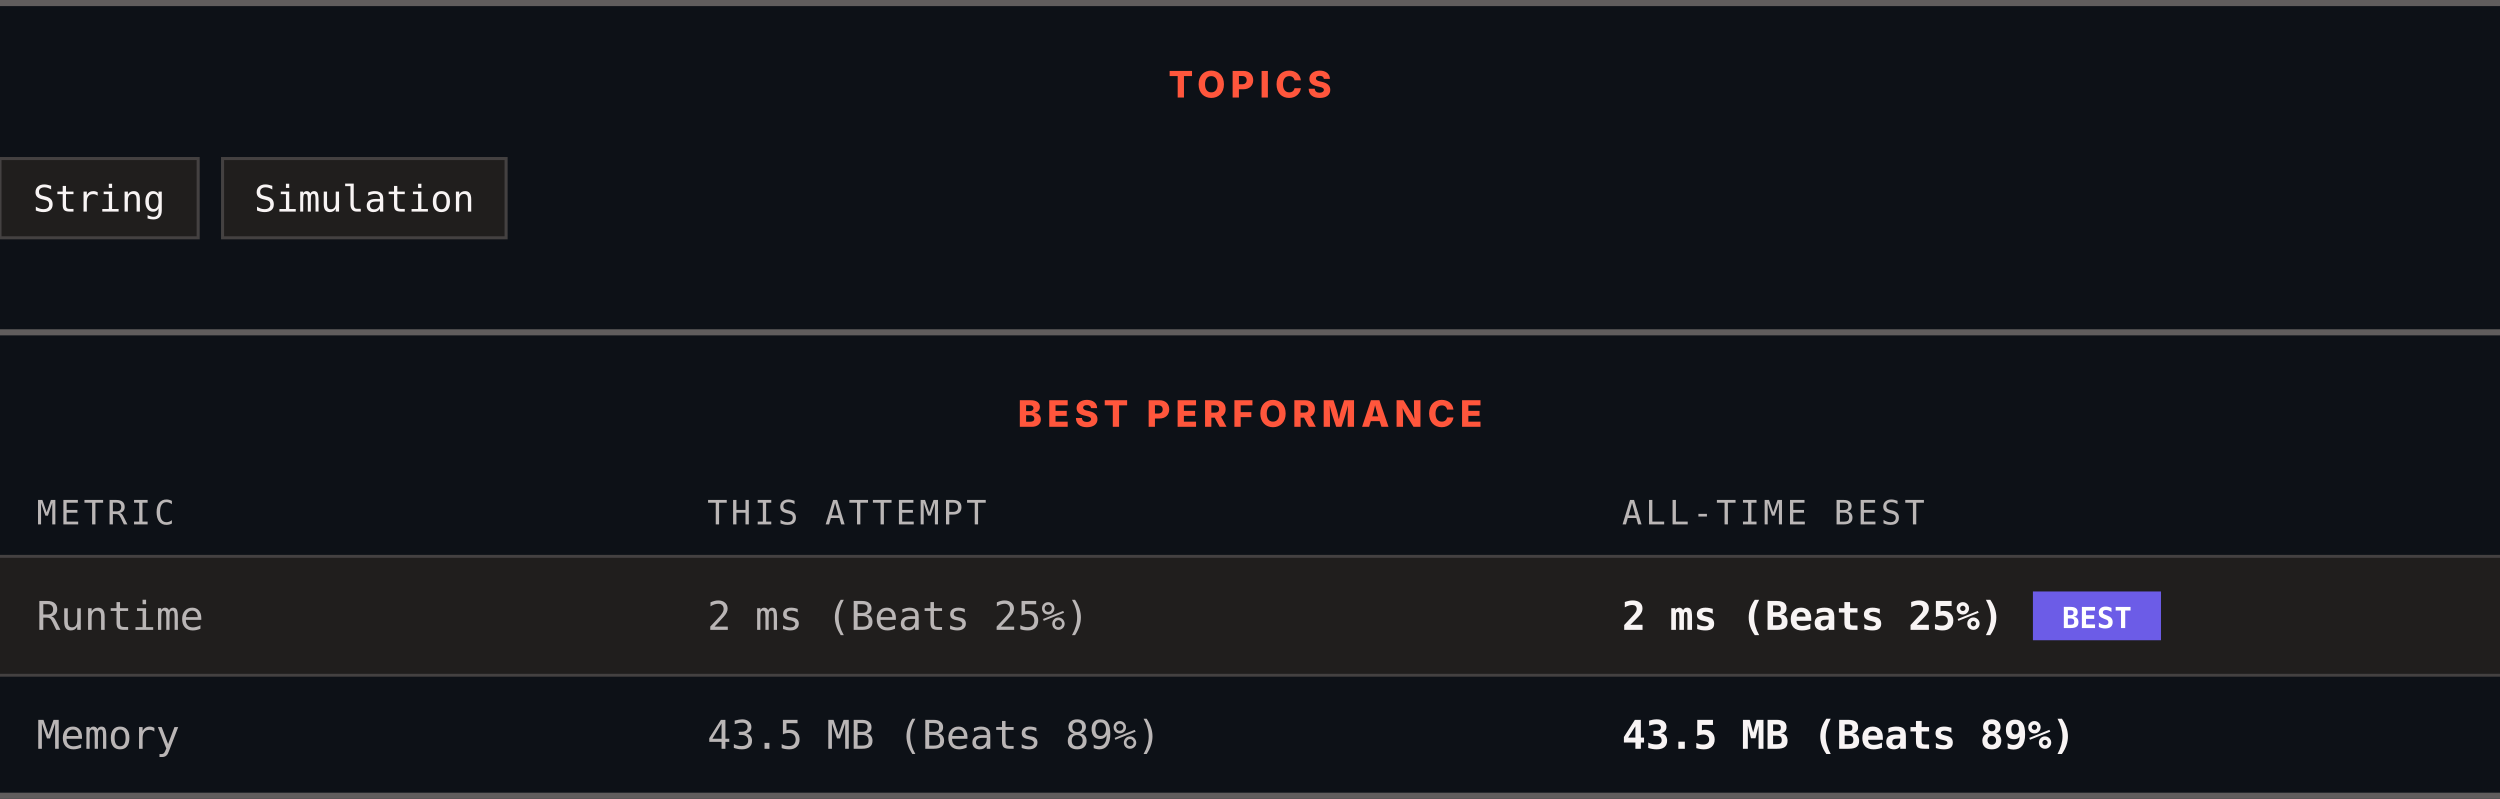
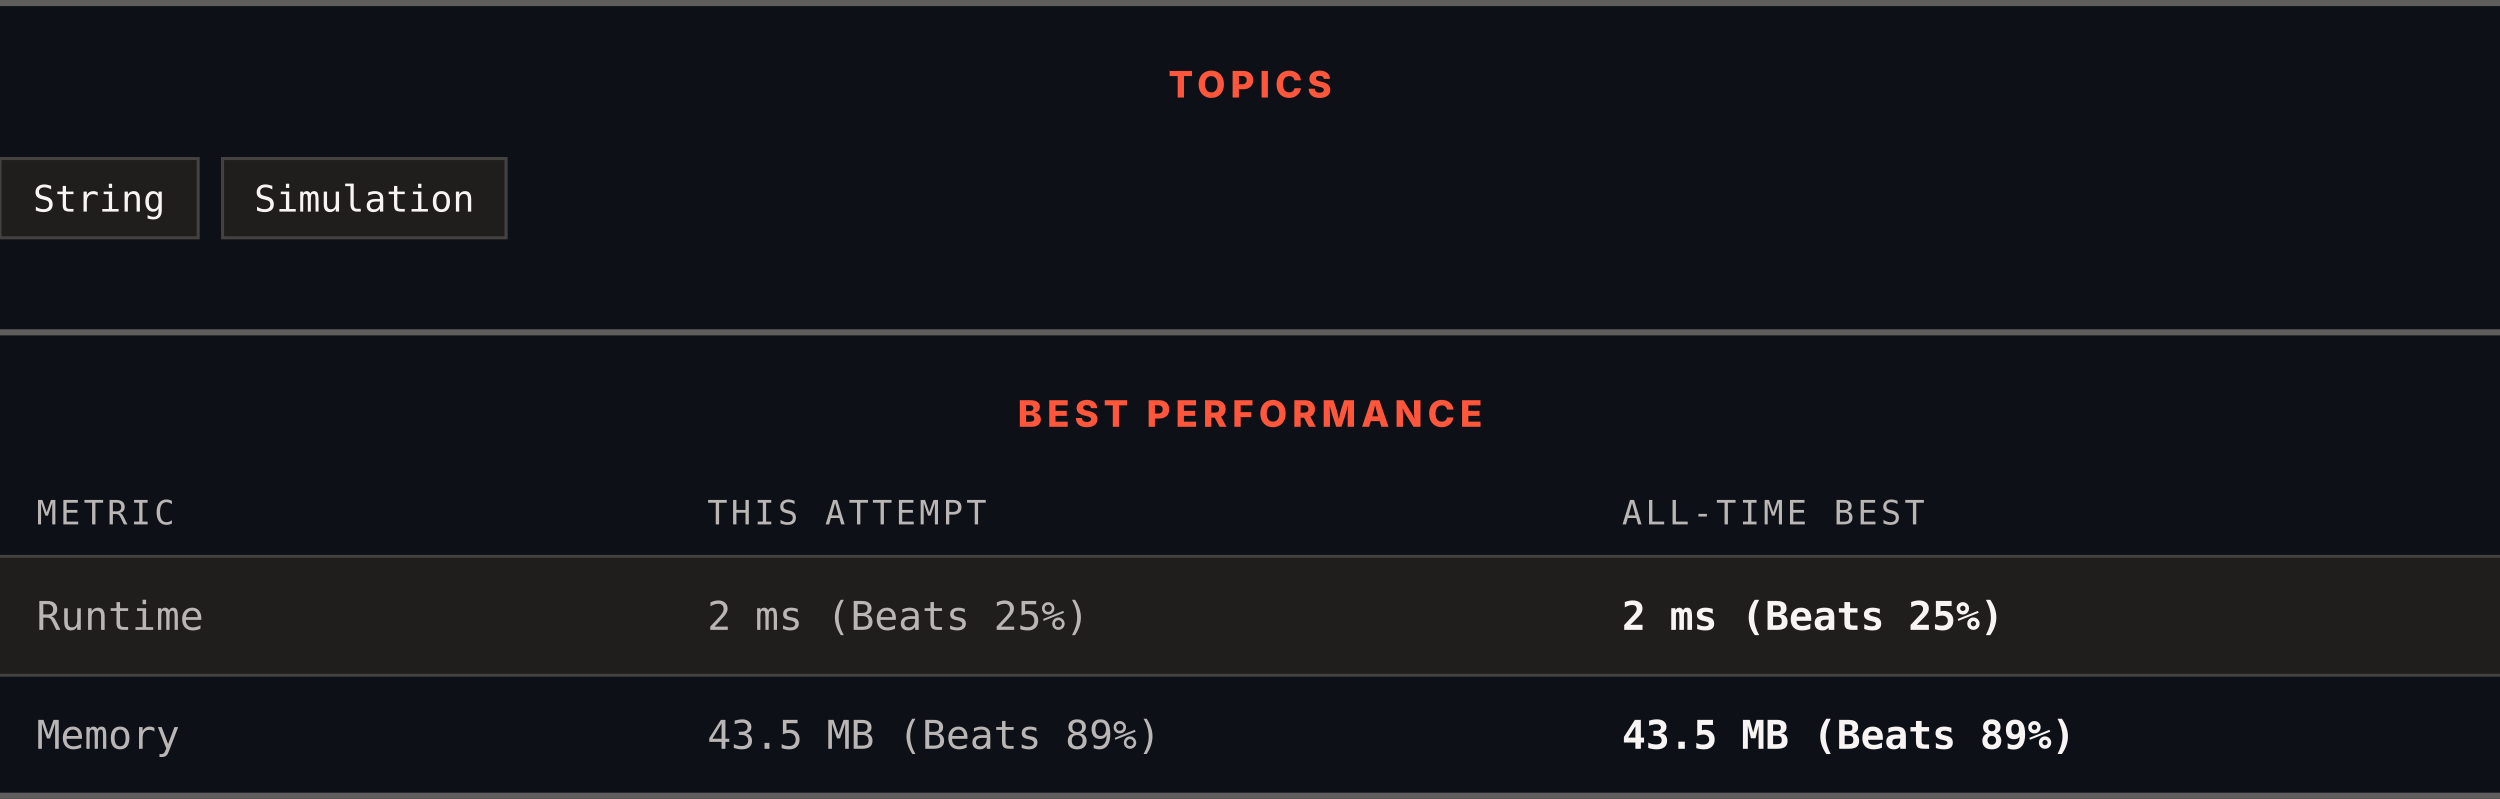
<svg xmlns="http://www.w3.org/2000/svg" width="820" height="262" viewBox="0 0 820 262" role="img" aria-label="Topics and best performance">
  <rect width="820" height="262" fill="#0d1117" />
  <rect x="0" y="0" width="820" height="2" fill="#605d5d" />
  <text x="410" y="32" text-anchor="middle" font-family="Archivo, system-ui, -apple-system, Segoe UI, sans-serif" font-size="12" font-weight="800" letter-spacing="1.68" fill="#ff563c">TOPICS</text>
  <rect x="0" y="52" width="65" height="26" fill="#201e1d" stroke="#444141" />
  <text x="32.5" y="69.4" text-anchor="middle" font-family="ui-monospace, SFMono-Regular, Menlo, Consolas, monospace" font-size="12" fill="#f8f4f4">String</text>
  <rect x="73" y="52" width="93" height="26" fill="#201e1d" stroke="#444141" />
  <text x="119.5" y="69.4" text-anchor="middle" font-family="ui-monospace, SFMono-Regular, Menlo, Consolas, monospace" font-size="12" fill="#f8f4f4">Simulation</text>
  <rect x="0" y="108" width="820" height="2" fill="#605d5d" />
  <text x="410" y="140" text-anchor="middle" font-family="Archivo, system-ui, -apple-system, Segoe UI, sans-serif" font-size="12" font-weight="800" letter-spacing="1.68" fill="#ff563c">BEST PERFORMANCE</text>
  <text x="12" y="172" font-family="ui-monospace, SFMono-Regular, Menlo, Consolas, monospace" font-size="11" letter-spacing="1.1" fill="#bab6b6">METRIC</text>
  <text x="232" y="172" font-family="ui-monospace, SFMono-Regular, Menlo, Consolas, monospace" font-size="11" letter-spacing="1.1" fill="#bab6b6">THIS ATTEMPT</text>
  <text x="532" y="172" font-family="ui-monospace, SFMono-Regular, Menlo, Consolas, monospace" font-size="11" letter-spacing="1.1" fill="#bab6b6">ALL-TIME BEST</text>
  <rect x="0" y="182" width="820" height="1" fill="#444141" />
  <rect x="0" y="183" width="820" height="38" fill="#201e1d" />
  <text x="12" y="206.6" font-family="ui-monospace, SFMono-Regular, Menlo, Consolas, monospace" font-size="13" fill="#bab6b6">Runtime</text>
  <text x="232" y="206.6" font-family="ui-monospace, SFMono-Regular, Menlo, Consolas, monospace" font-size="13" fill="#bab6b6">2 ms (Beats 25%)</text>
  <text x="532" y="206.6" font-family="ui-monospace, SFMono-Regular, Menlo, Consolas, monospace" font-size="13" font-weight="700" fill="#f8f4f4">2 ms (Beats 25%)</text>
-   <rect x="666.8" y="194" width="42" height="16" fill="#6c5ce7" />
-   <text x="687.8" y="206" text-anchor="middle" font-family="ui-monospace, SFMono-Regular, Menlo, Consolas, monospace" font-size="9.5" font-weight="700" fill="#ffffff">BEST</text>
  <rect x="0" y="221" width="820" height="1" fill="#444141" />
  <rect x="0" y="222" width="820" height="38" fill="#0d1117" />
  <text x="12" y="245.6" font-family="ui-monospace, SFMono-Regular, Menlo, Consolas, monospace" font-size="13" fill="#bab6b6">Memory</text>
  <text x="232" y="245.6" font-family="ui-monospace, SFMono-Regular, Menlo, Consolas, monospace" font-size="13" fill="#bab6b6">43.5 MB (Beats 89%)</text>
  <text x="532" y="245.6" font-family="ui-monospace, SFMono-Regular, Menlo, Consolas, monospace" font-size="13" font-weight="700" fill="#f8f4f4">43.5 MB (Beats 89%)</text>
  <rect x="0" y="260" width="820" height="2" fill="#605d5d" />
</svg>
